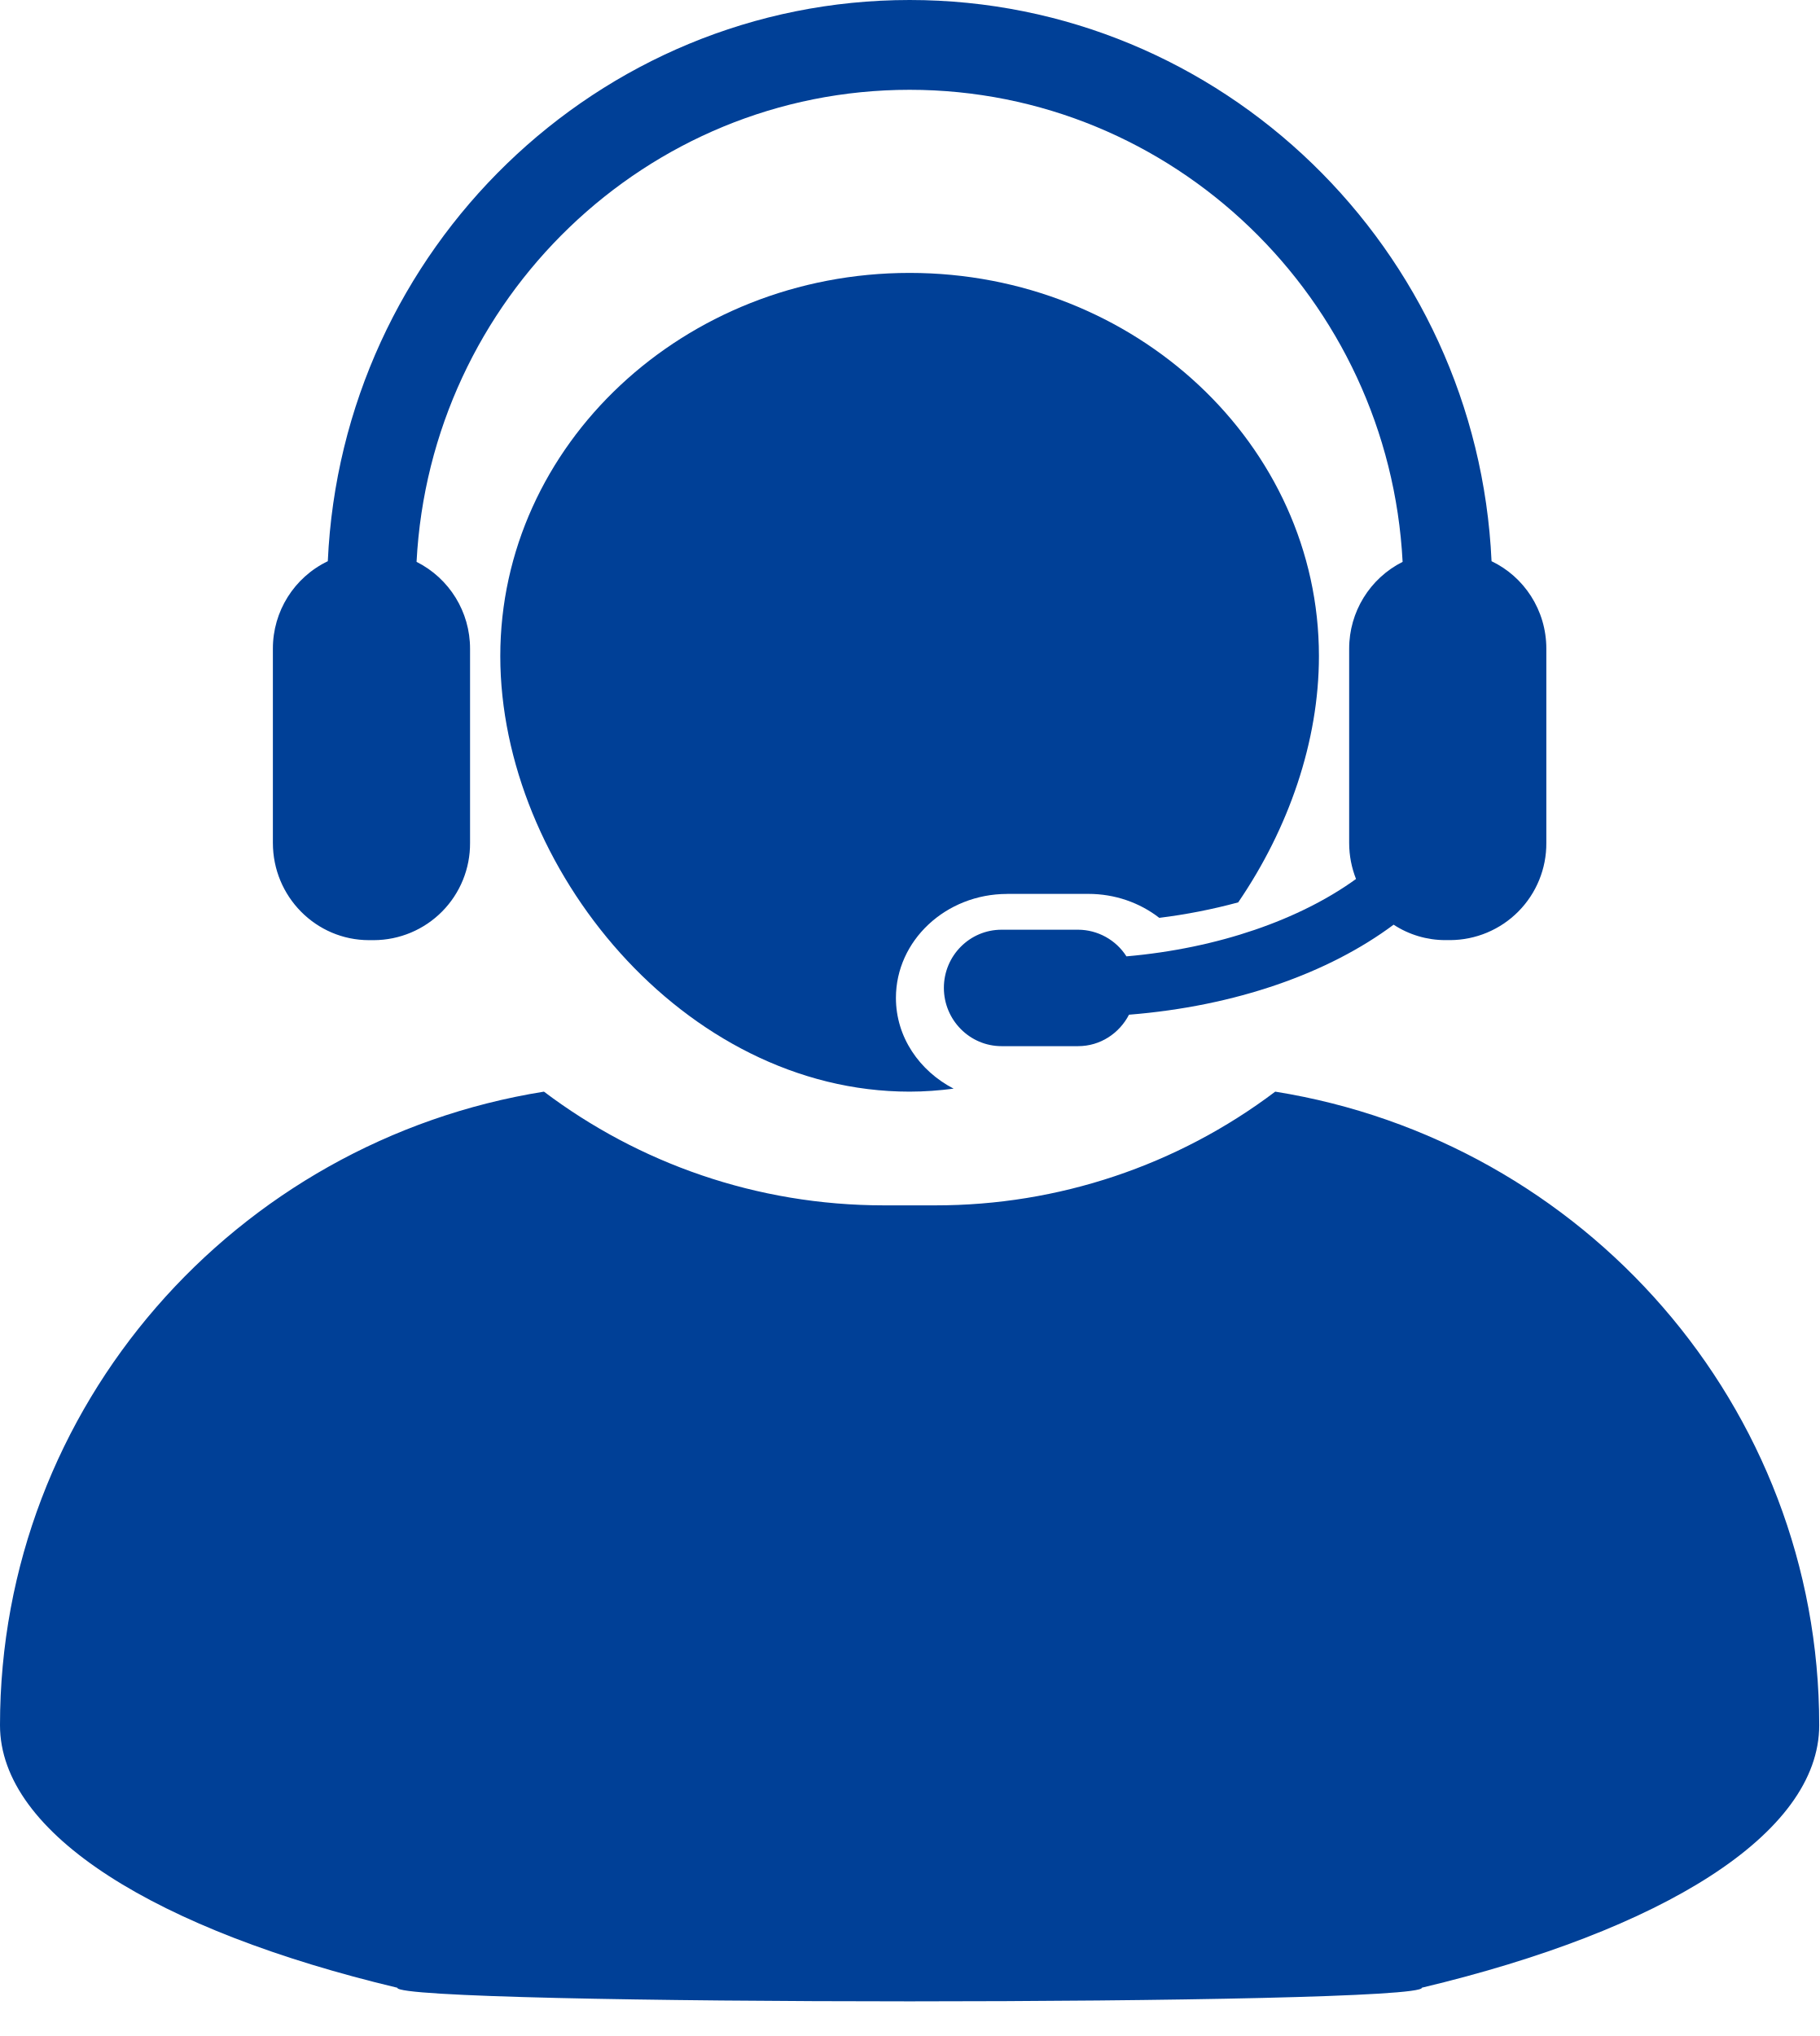
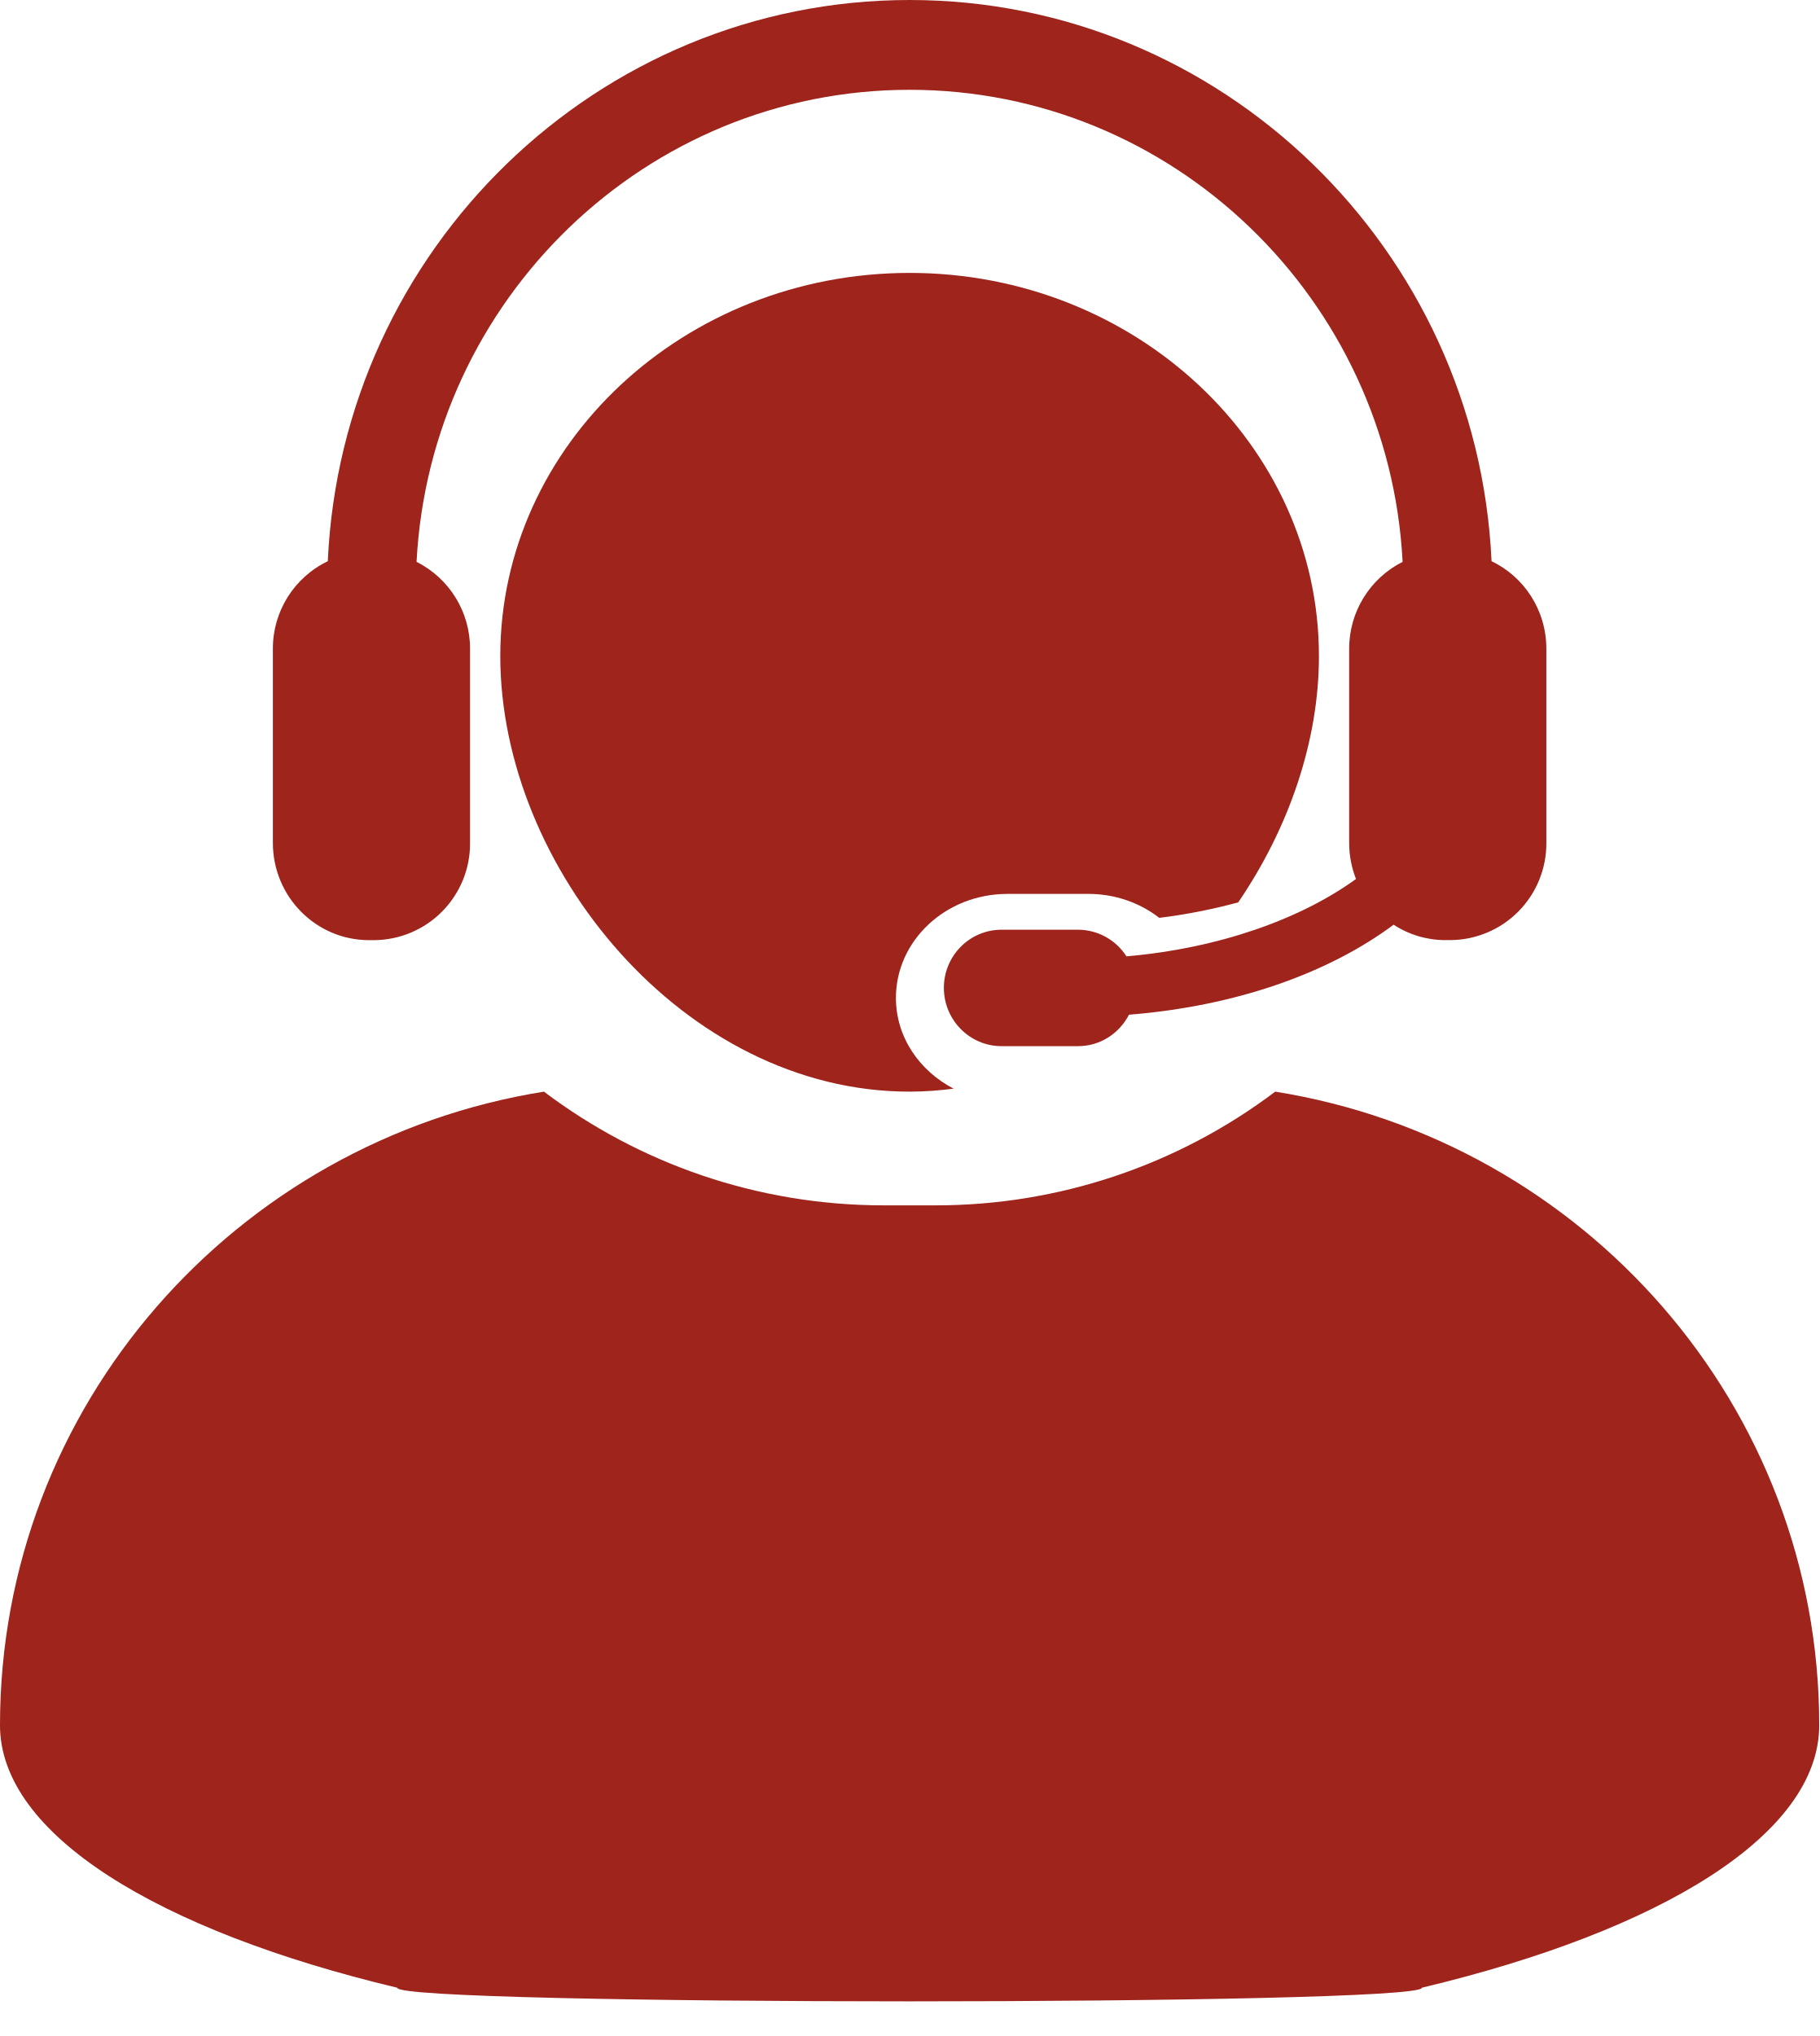
<svg xmlns="http://www.w3.org/2000/svg" width="42" height="47" fill="none">
-   <path d="M42 39.826c0-7.373-5.438-13.486-12.559-14.626a12.999 12.999 0 01-7.848 2.625h-1.186c-2.947 0-5.668-.98-7.849-2.625C5.436 26.34 0 32.453 0 39.826c0 2.517 3.635 4.739 9.173 6.06-.046.419 23.7.419 23.654-.001 5.537-1.32 9.173-3.541 9.173-6.06zM23.253 20.635h1.875c.607 0 1.181.2 1.636.553a13.14 13.14 0 001.822-.357c1.165-1.706 1.864-3.717 1.864-5.685 0-4.878-4.239-8.846-9.45-8.846-5.21 0-9.45 3.968-9.45 8.846C11.551 20.023 15.788 25.2 21 25.2c.343 0 .682-.026 1.016-.069-.79-.41-1.332-1.19-1.332-2.095 0-1.324 1.152-2.4 2.569-2.4z" fill="#004097" />
-   <path d="M8.52 21.703h.112a2.23 2.23 0 002.22-2.245v-4.482a2.24 2.24 0 00-1.235-2.006C9.933 6.906 14.918 2.073 21 2.073c6.082 0 11.067 4.833 11.382 10.897a2.242 2.242 0 00-1.234 2.006v4.482c0 .298.057.574.158.833-1.295.936-3.179 1.601-5.3 1.786a1.331 1.331 0 00-1.117-.615h-1.766c-.737 0-1.332.602-1.332 1.342 0 .74.595 1.346 1.332 1.346h1.766c.515 0 .953-.297 1.176-.726 2.462-.197 4.604-.956 6.109-2.078a2.18 2.18 0 001.195.356h.11a2.23 2.23 0 002.221-2.245v-4.482c0-.893-.518-1.664-1.265-2.02C34.107 5.757 28.208 0 21.001 0 13.793 0 7.893 5.758 7.568 12.955a2.235 2.235 0 00-1.268 2.02v4.483c0 1.241.995 2.245 2.22 2.245z" fill="#004097" />
+   <path d="M42 39.826c0-7.373-5.438-13.486-12.559-14.626a12.999 12.999 0 01-7.848 2.625h-1.186c-2.947 0-5.668-.98-7.849-2.625C5.436 26.34 0 32.453 0 39.826c0 2.517 3.635 4.739 9.173 6.06-.046.419 23.7.419 23.654-.001 5.537-1.32 9.173-3.541 9.173-6.06zM23.253 20.635h1.875c.607 0 1.181.2 1.636.553a13.14 13.14 0 001.822-.357c1.165-1.706 1.864-3.717 1.864-5.685 0-4.878-4.239-8.846-9.45-8.846-5.21 0-9.45 3.968-9.45 8.846C11.551 20.023 15.788 25.2 21 25.2c.343 0 .682-.026 1.016-.069-.79-.41-1.332-1.19-1.332-2.095 0-1.324 1.152-2.4 2.569-2.4z" fill="#9E241C" />
+   <path d="M8.52 21.703h.112a2.23 2.23 0 002.22-2.245v-4.482a2.24 2.24 0 00-1.235-2.006C9.933 6.906 14.918 2.073 21 2.073c6.082 0 11.067 4.833 11.382 10.897a2.242 2.242 0 00-1.234 2.006v4.482c0 .298.057.574.158.833-1.295.936-3.179 1.601-5.3 1.786a1.331 1.331 0 00-1.117-.615h-1.766c-.737 0-1.332.602-1.332 1.342 0 .74.595 1.346 1.332 1.346h1.766c.515 0 .953-.297 1.176-.726 2.462-.197 4.604-.956 6.109-2.078a2.18 2.18 0 001.195.356h.11a2.23 2.23 0 002.221-2.245v-4.482c0-.893-.518-1.664-1.265-2.02C34.107 5.757 28.208 0 21.001 0 13.793 0 7.893 5.758 7.568 12.955a2.235 2.235 0 00-1.268 2.02v4.483c0 1.241.995 2.245 2.22 2.245z" fill="#9E241C" />
</svg>
